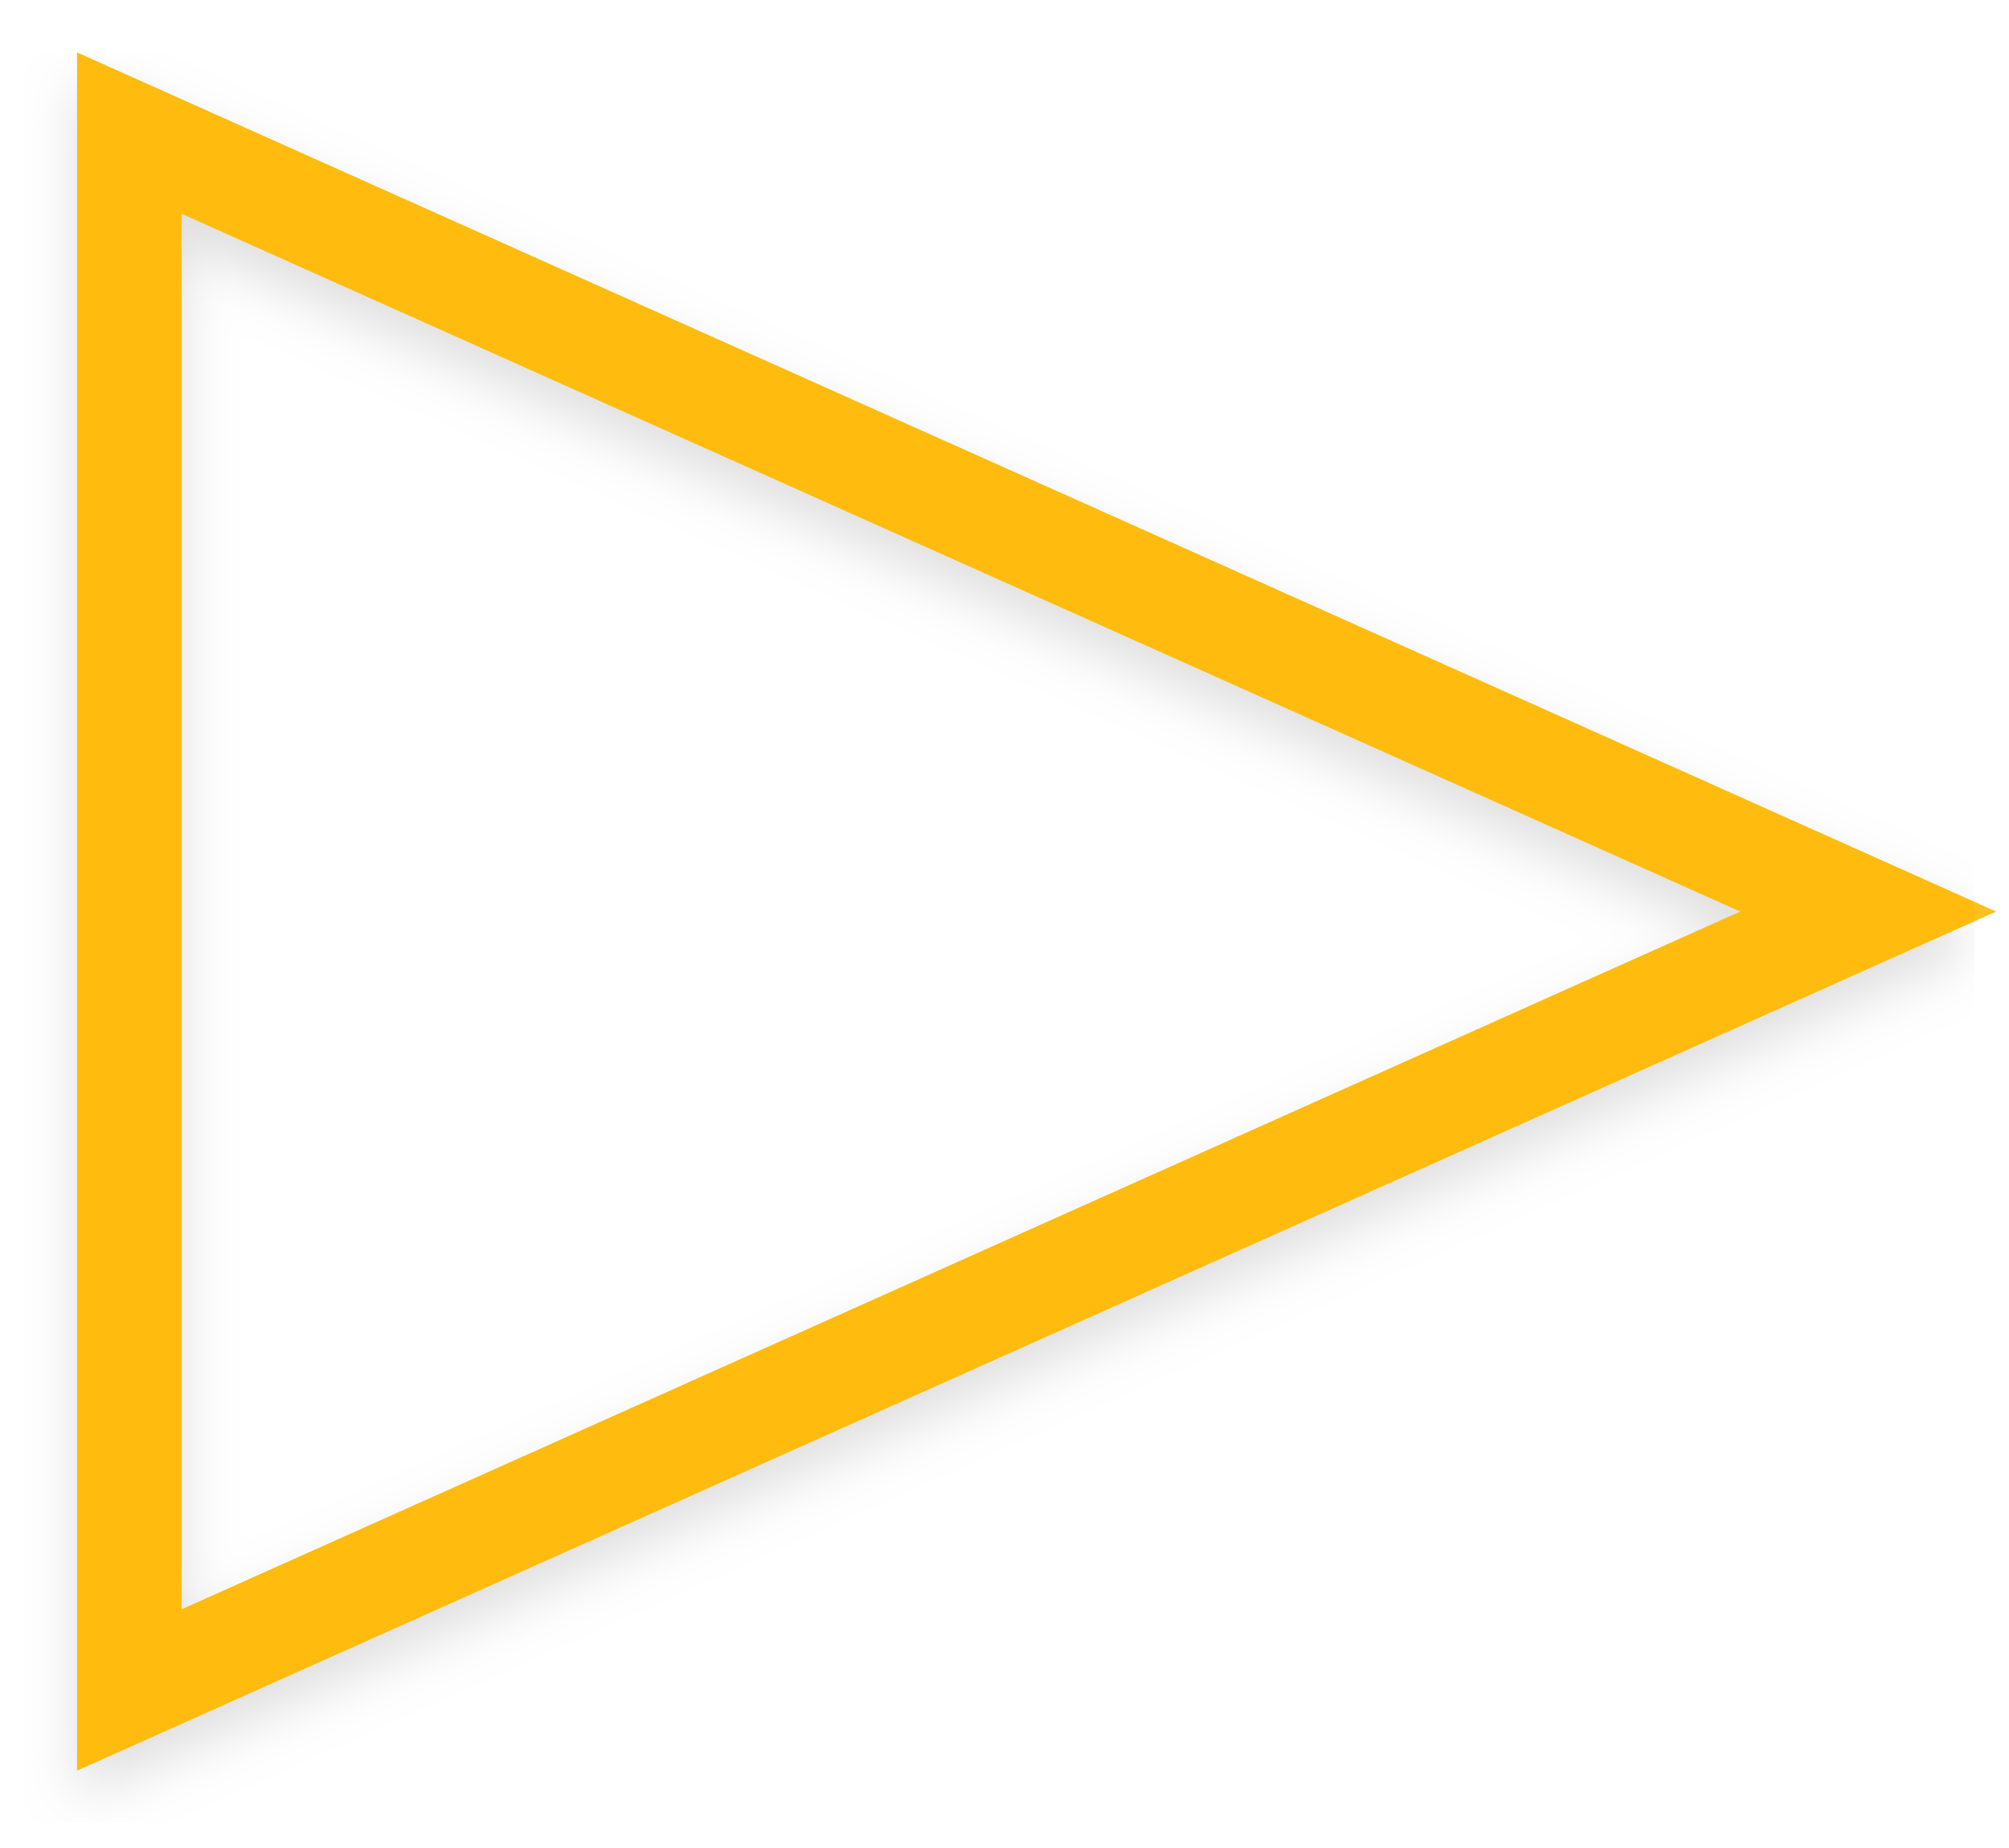
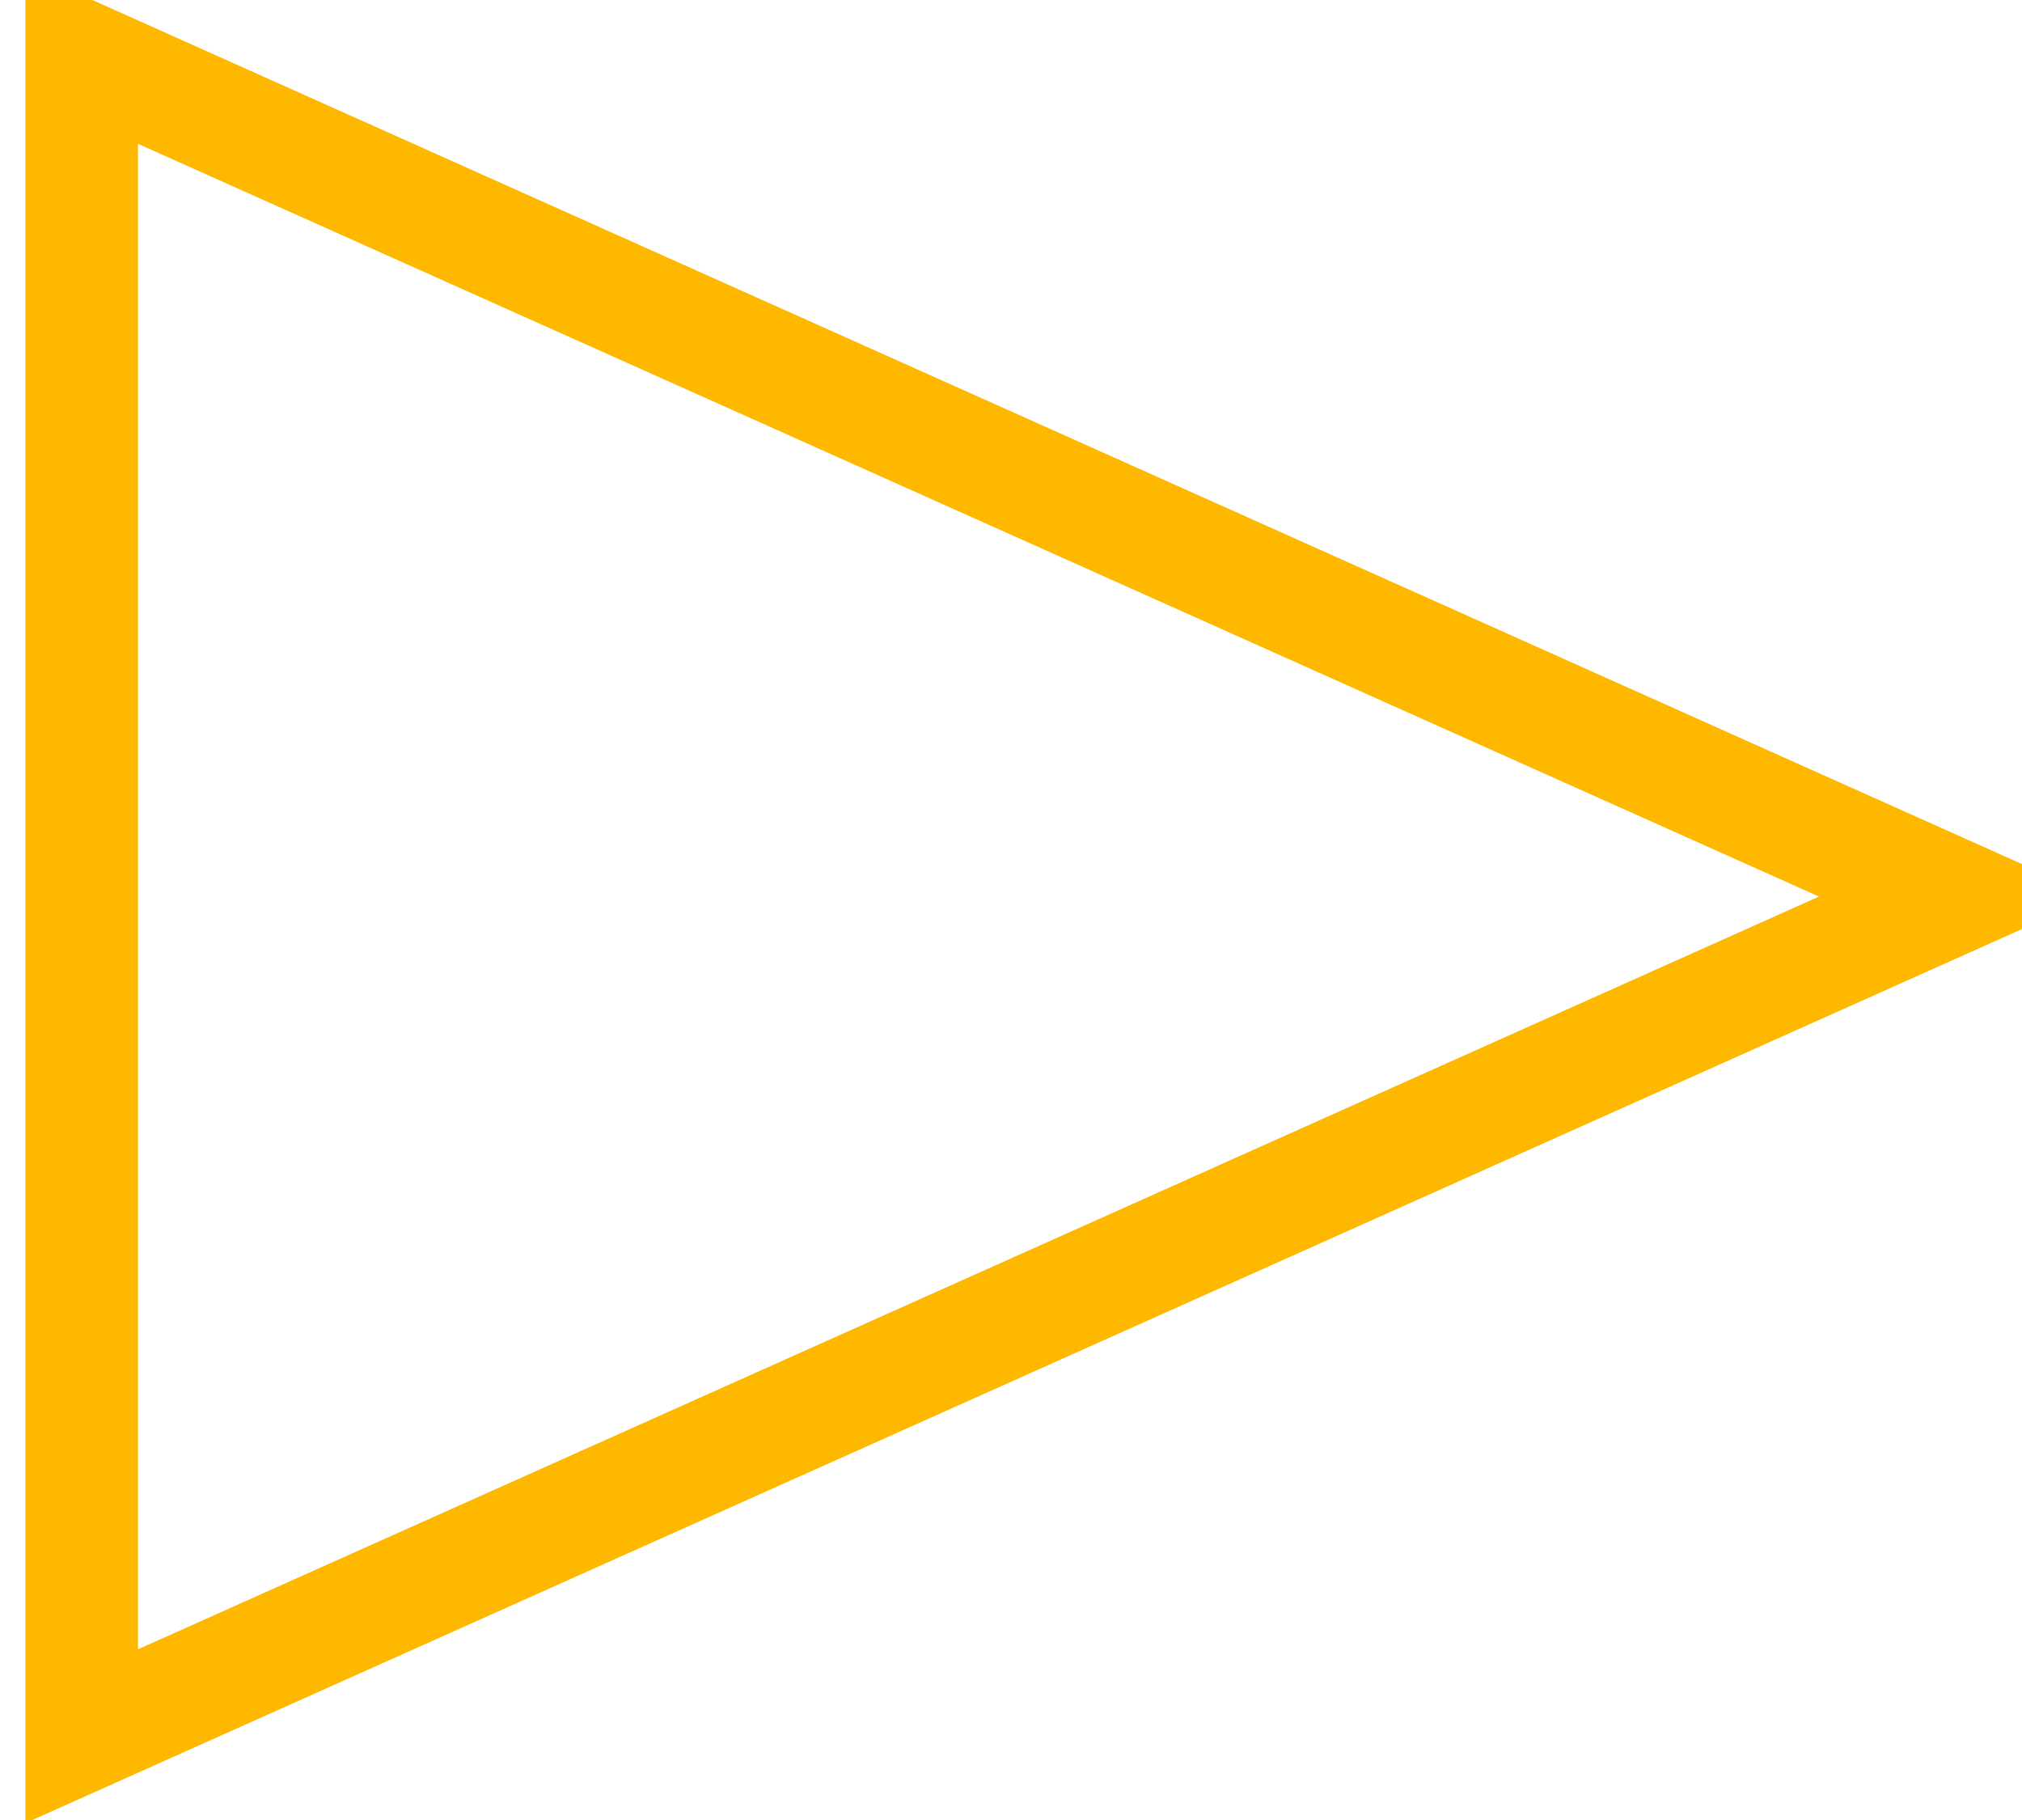
- <svg xmlns="http://www.w3.org/2000/svg" width="75" height="69" viewBox="0 0 75 69" fill="none">
-   <g opacity="0.5" filter="url(#filter0_d_9128_13286)">
-     <path d="M69.742 34.035L4.827 63.1V4.97L69.742 34.035Z" stroke="#FFB800" stroke-width="3.898" shape-rendering="crispEdges" />
-   </g>
-   <path opacity="0.5" d="M69.742 34.035L4.827 63.1V4.97L69.742 34.035Z" stroke="#FFB800" stroke-width="3.898" />
-   <path opacity="0.5" d="M69.742 34.035L4.827 63.1V4.97L69.742 34.035Z" stroke="#FFB800" stroke-width="3.898" />
-   <path opacity="0.5" d="M69.742 34.035L4.827 63.1V4.97L69.742 34.035Z" stroke="#FFB800" stroke-width="3.898" />
-   <defs>
-     <filter id="filter0_d_9128_13286" x="0.879" y="2.02" width="72.812" height="66.031" filterUnits="userSpaceOnUse" color-interpolation-filters="sRGB">
-       <feFlood flood-opacity="0" result="BackgroundImageFix" />
-       <feColorMatrix in="SourceAlpha" type="matrix" values="0 0 0 0 0 0 0 0 0 0 0 0 0 0 0 0 0 0 127 0" result="hardAlpha" />
-       <feOffset dy="1" />
-       <feGaussianBlur stdDeviation="1" />
-       <feComposite in2="hardAlpha" operator="out" />
-       <feColorMatrix type="matrix" values="0 0 0 0 0 0 0 0 0 0 0 0 0 0 0 0 0 0 0.25 0" />
-       <feBlend mode="normal" in2="BackgroundImageFix" result="effect1_dropShadow_9128_13286" />
-       <feBlend mode="normal" in="SourceGraphic" in2="effect1_dropShadow_9128_13286" result="shape" />
-     </filter>
-   </defs>
+ <svg xmlns="http://www.w3.org/2000/svg" width="70" height="63" viewBox="0 0 70 63" fill="none">
+   <path d="M67.742 31.035L2.827 60.1V1.97L67.742 31.035Z" stroke="#FFB800" stroke-width="3.898" />
</svg>
